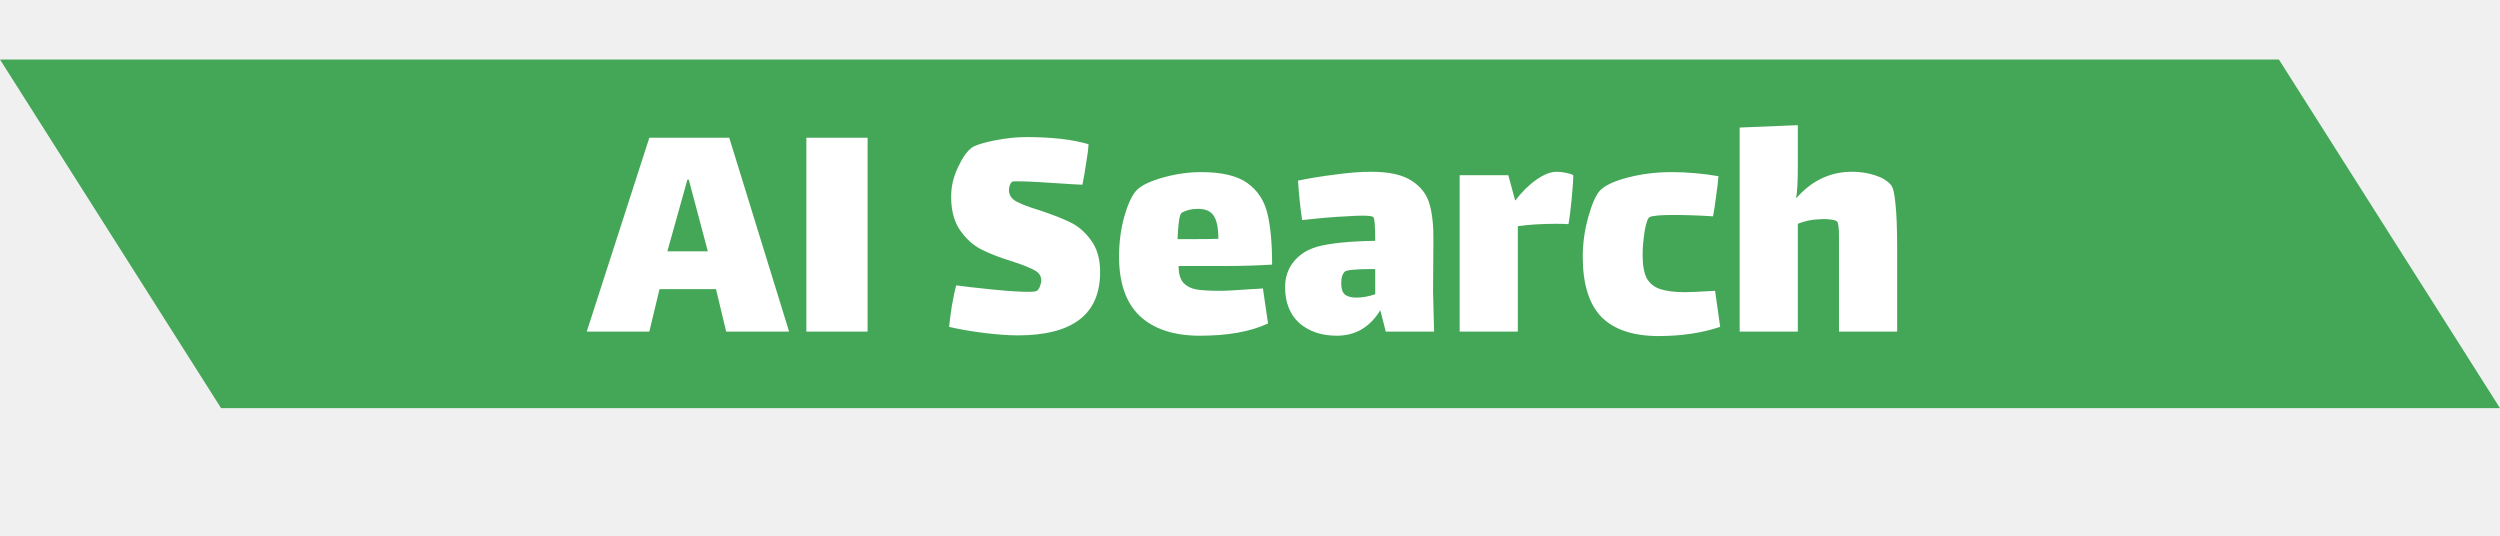
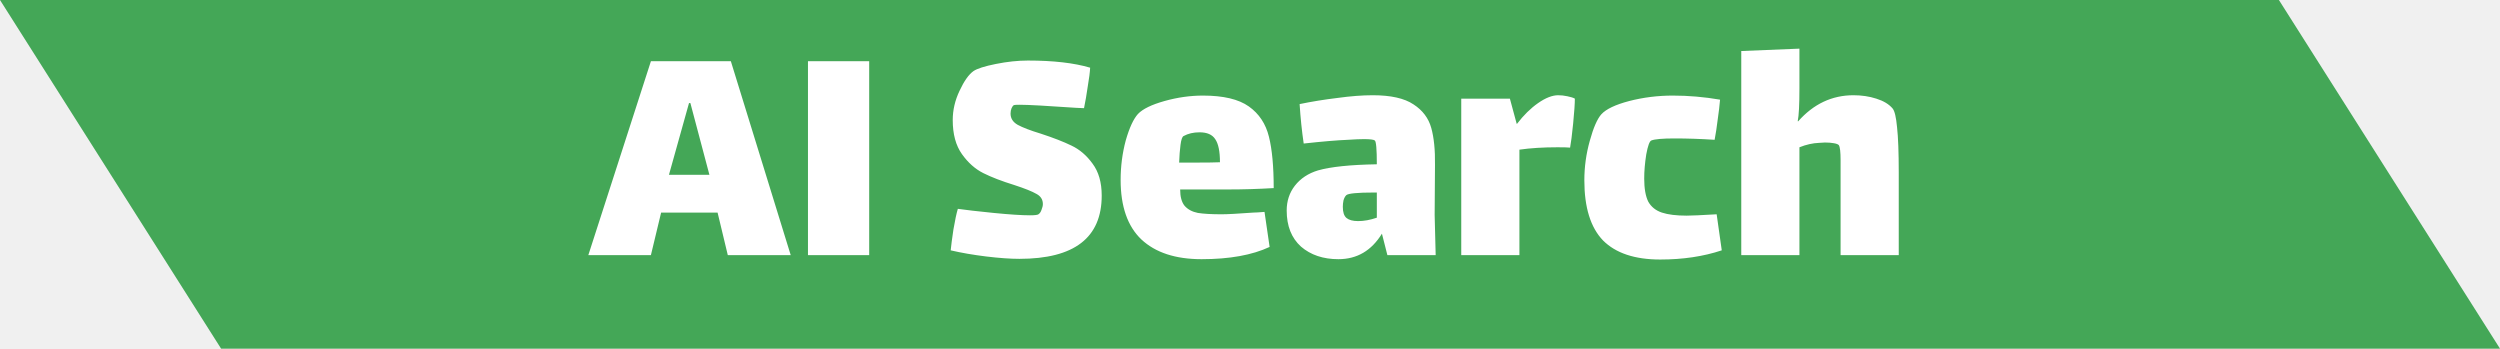
- <svg xmlns="http://www.w3.org/2000/svg" viewBox="0 0 294 63" fill="none">
-   <path d="M268 7H0L26 48H294L268 7Z" fill="#44A757" />
-   <path d="M84.2 34H77.56L76.36 39H69L76.36 16.2H85.76L92.8 39H85.4L84.2 34ZM80.84 21.12L78.48 29.56H83.24L81 21.12H80.84ZM94.829 16.2H102.029V39H94.829V16.2ZM118.654 22.36C118.654 22.92 118.934 23.36 119.494 23.68C120.08 24 120.987 24.347 122.214 24.72C123.68 25.2 124.88 25.667 125.814 26.12C126.774 26.573 127.6 27.28 128.294 28.24C129.014 29.2 129.374 30.453 129.374 32C129.374 36.96 126.147 39.44 119.694 39.44C118.627 39.44 117.32 39.347 115.774 39.16C114.254 38.973 112.867 38.733 111.614 38.44C111.667 37.88 111.774 37.067 111.934 36C112.12 34.907 112.294 34.093 112.454 33.56C113.387 33.693 114.787 33.853 116.654 34.04C118.547 34.227 119.974 34.32 120.934 34.32C121.494 34.32 121.827 34.28 121.934 34.2C122.094 34.093 122.214 33.92 122.294 33.68C122.4 33.413 122.454 33.187 122.454 33C122.454 32.467 122.2 32.067 121.694 31.8C121.187 31.507 120.32 31.16 119.094 30.76C117.627 30.307 116.414 29.84 115.454 29.36C114.494 28.88 113.654 28.133 112.934 27.12C112.214 26.107 111.854 24.773 111.854 23.12C111.854 21.947 112.12 20.8 112.654 19.68C113.187 18.533 113.734 17.76 114.294 17.36C114.72 17.067 115.6 16.787 116.934 16.52C118.267 16.253 119.52 16.12 120.694 16.12C123.68 16.12 126.12 16.4 128.014 16.96C127.987 17.493 127.894 18.227 127.734 19.16C127.6 20.093 127.454 20.947 127.294 21.72L126.374 21.68C122.907 21.44 120.694 21.32 119.734 21.32C119.334 21.32 119.107 21.333 119.054 21.36C118.947 21.413 118.854 21.533 118.774 21.72C118.694 21.907 118.654 22.12 118.654 22.36ZM143.48 34.2C144.146 34.2 145.386 34.133 147.2 34C147.44 34 147.88 33.973 148.52 33.92L149.12 38.04C147.066 39 144.4 39.48 141.12 39.48C138.053 39.48 135.693 38.707 134.04 37.16C132.413 35.613 131.6 33.28 131.6 30.16C131.6 28.56 131.8 27.013 132.2 25.52C132.626 24.027 133.106 22.987 133.64 22.4C134.2 21.813 135.24 21.307 136.76 20.88C138.28 20.453 139.786 20.24 141.28 20.24C143.68 20.24 145.48 20.667 146.68 21.52C147.88 22.373 148.666 23.56 149.04 25.08C149.413 26.573 149.6 28.587 149.6 31.12C147.786 31.227 146.013 31.28 144.28 31.28H138.6C138.6 32.133 138.773 32.773 139.12 33.2C139.493 33.627 140.013 33.907 140.68 34.04C141.346 34.147 142.28 34.2 143.48 34.2ZM139 25C138.84 25.08 138.72 25.427 138.64 26.04C138.56 26.653 138.506 27.347 138.48 28.12H140.56C141.813 28.12 142.72 28.107 143.28 28.08C143.28 26.8 143.093 25.893 142.72 25.36C142.373 24.827 141.76 24.56 140.88 24.56C140.16 24.56 139.533 24.707 139 25ZM162.967 39L162.327 36.48C161.101 38.48 159.394 39.48 157.207 39.48C155.421 39.48 153.954 38.987 152.807 38C151.687 36.987 151.127 35.573 151.127 33.76C151.127 32.64 151.447 31.667 152.087 30.84C152.754 29.987 153.661 29.387 154.807 29.04C156.301 28.613 158.607 28.373 161.727 28.32C161.727 26.56 161.647 25.627 161.487 25.52C161.354 25.413 160.927 25.36 160.207 25.36C159.754 25.36 159.127 25.387 158.327 25.44C157.047 25.493 155.314 25.64 153.127 25.88C152.914 24.44 152.754 22.893 152.647 21.24C154.061 20.947 155.541 20.707 157.087 20.52C158.634 20.307 160.021 20.2 161.247 20.2C163.381 20.2 164.981 20.56 166.047 21.28C167.114 21.973 167.807 22.893 168.127 24.04C168.447 25.187 168.594 26.64 168.567 28.4L168.527 34.28L168.647 39H162.967ZM159.527 35C160.221 35 160.954 34.867 161.727 34.6V31.64H161.407C159.434 31.64 158.341 31.747 158.127 31.96C157.994 32.093 157.887 32.293 157.807 32.56C157.754 32.827 157.727 33.08 157.727 33.32C157.727 33.96 157.874 34.4 158.167 34.64C158.461 34.88 158.914 35 159.527 35ZM183.056 20.2C183.402 20.2 183.762 20.24 184.136 20.32C184.536 20.4 184.829 20.493 185.016 20.6C185.016 21.187 184.949 22.16 184.816 23.52C184.682 24.853 184.562 25.8 184.456 26.36C184.189 26.333 183.696 26.32 182.976 26.32C181.296 26.32 179.802 26.413 178.496 26.6V39H171.656V20.6H177.376L178.176 23.56H178.216C178.989 22.547 179.816 21.733 180.696 21.12C181.576 20.507 182.362 20.2 183.056 20.2ZM202.292 38.44C200.132 39.16 197.719 39.52 195.052 39.52C192.065 39.52 189.825 38.773 188.332 37.28C186.865 35.76 186.132 33.4 186.132 30.2C186.132 28.627 186.345 27.08 186.772 25.56C187.199 24.013 187.652 22.973 188.132 22.44C188.692 21.827 189.785 21.307 191.412 20.88C193.065 20.453 194.772 20.24 196.532 20.24C198.372 20.24 200.225 20.4 202.092 20.72C202.039 21.387 201.945 22.173 201.812 23.08C201.705 23.96 201.585 24.747 201.452 25.44C199.799 25.333 198.239 25.28 196.772 25.28C195.332 25.28 194.412 25.36 194.012 25.52C193.799 25.6 193.599 26.147 193.412 27.16C193.252 28.173 193.172 29.12 193.172 30C193.172 31.173 193.332 32.08 193.652 32.72C193.999 33.333 194.532 33.76 195.252 34C195.972 34.24 196.945 34.36 198.172 34.36C198.705 34.36 199.879 34.307 201.692 34.2L202.292 38.44ZM222.385 21.76C222.625 22.053 222.799 22.787 222.905 23.96C223.039 25.133 223.105 26.92 223.105 29.32V39H216.265V29.4C216.265 29.293 216.265 28.773 216.265 27.84C216.265 26.88 216.199 26.293 216.065 26.08C215.985 25.973 215.785 25.893 215.465 25.84C215.172 25.787 214.825 25.76 214.425 25.76L213.745 25.8C212.999 25.827 212.225 26 211.425 26.32V39H204.585V15L211.425 14.72V19.4C211.425 21.32 211.359 22.6 211.225 23.24L211.265 23.28C213.079 21.227 215.252 20.2 217.785 20.2C218.745 20.2 219.639 20.333 220.465 20.6C221.319 20.867 221.959 21.253 222.385 21.76Z" fill="white" />
+ <svg xmlns="http://www.w3.org/2000/svg" viewBox="0 0 294 41" fill="none">
+   <path d="M268 0H0L26 41H294L268 0Z" fill="#44A757" />
+   <path d="M84.388 25H77.748L76.547 30H69.188L76.547 7.2H85.948L92.987 30H85.588L84.388 25ZM81.028 12.12L78.668 20.56H83.427L81.188 12.12H81.028ZM95.017 7.2H102.217V30H95.017V7.2ZM118.841 13.36C118.841 13.92 119.121 14.36 119.681 14.68C120.268 15 121.175 15.347 122.401 15.72C123.868 16.2 125.068 16.667 126.001 17.12C126.961 17.573 127.788 18.28 128.481 19.24C129.201 20.2 129.561 21.453 129.561 23C129.561 27.96 126.335 30.44 119.881 30.44C118.815 30.44 117.508 30.347 115.961 30.16C114.441 29.973 113.055 29.733 111.801 29.44C111.855 28.88 111.961 28.067 112.121 27C112.308 25.907 112.481 25.093 112.641 24.56C113.575 24.693 114.975 24.853 116.841 25.04C118.735 25.227 120.161 25.32 121.121 25.32C121.681 25.32 122.015 25.28 122.121 25.2C122.281 25.093 122.401 24.92 122.481 24.68C122.588 24.413 122.641 24.187 122.641 24C122.641 23.467 122.388 23.067 121.881 22.8C121.375 22.507 120.508 22.16 119.281 21.76C117.815 21.307 116.601 20.84 115.641 20.36C114.681 19.88 113.841 19.133 113.121 18.12C112.401 17.107 112.041 15.773 112.041 14.12C112.041 12.947 112.308 11.8 112.841 10.68C113.375 9.533 113.921 8.76 114.481 8.36C114.908 8.067 115.788 7.787 117.121 7.52C118.455 7.253 119.708 7.12 120.881 7.12C123.868 7.12 126.308 7.4 128.201 7.96C128.175 8.493 128.081 9.227 127.921 10.16C127.788 11.093 127.641 11.947 127.481 12.72L126.561 12.68C123.095 12.44 120.881 12.32 119.921 12.32C119.521 12.32 119.295 12.333 119.241 12.36C119.135 12.413 119.041 12.533 118.961 12.72C118.881 12.907 118.841 13.12 118.841 13.36ZM143.667 25.2C144.334 25.2 145.574 25.133 147.387 25C147.627 25 148.067 24.973 148.707 24.92L149.307 29.04C147.254 30 144.587 30.48 141.307 30.48C138.241 30.48 135.881 29.707 134.227 28.16C132.601 26.613 131.787 24.28 131.787 21.16C131.787 19.56 131.987 18.013 132.387 16.52C132.814 15.027 133.294 13.987 133.827 13.4C134.387 12.813 135.427 12.307 136.947 11.88C138.467 11.453 139.974 11.24 141.467 11.24C143.867 11.24 145.667 11.667 146.867 12.52C148.067 13.373 148.854 14.56 149.227 16.08C149.601 17.573 149.787 19.587 149.787 22.12C147.974 22.227 146.201 22.28 144.467 22.28H138.787C138.787 23.133 138.961 23.773 139.307 24.2C139.681 24.627 140.201 24.907 140.867 25.04C141.534 25.147 142.467 25.2 143.667 25.2ZM139.187 16C139.027 16.08 138.907 16.427 138.827 17.04C138.747 17.653 138.694 18.347 138.667 19.12H140.747C142.001 19.12 142.907 19.107 143.467 19.08C143.467 17.8 143.281 16.893 142.907 16.36C142.561 15.827 141.947 15.56 141.067 15.56C140.347 15.56 139.721 15.707 139.187 16ZM163.155 30L162.515 27.48C161.288 29.48 159.581 30.48 157.395 30.48C155.608 30.48 154.141 29.987 152.995 29C151.875 27.987 151.315 26.573 151.315 24.76C151.315 23.64 151.635 22.667 152.275 21.84C152.941 20.987 153.848 20.387 154.995 20.04C156.488 19.613 158.795 19.373 161.915 19.32C161.915 17.56 161.835 16.627 161.675 16.52C161.541 16.413 161.115 16.36 160.395 16.36C159.941 16.36 159.315 16.387 158.515 16.44C157.235 16.493 155.501 16.64 153.315 16.88C153.101 15.44 152.941 13.893 152.835 12.24C154.248 11.947 155.728 11.707 157.275 11.52C158.821 11.307 160.208 11.2 161.435 11.2C163.568 11.2 165.168 11.56 166.235 12.28C167.301 12.973 167.995 13.893 168.315 15.04C168.635 16.187 168.781 17.64 168.755 19.4L168.715 25.28L168.835 30H163.155ZM159.715 26C160.408 26 161.141 25.867 161.915 25.6V22.64H161.595C159.621 22.64 158.528 22.747 158.315 22.96C158.181 23.093 158.075 23.293 157.995 23.56C157.941 23.827 157.915 24.08 157.915 24.32C157.915 24.96 158.061 25.4 158.355 25.64C158.648 25.88 159.101 26 159.715 26ZM183.243 11.2C183.59 11.2 183.95 11.24 184.323 11.32C184.723 11.4 185.016 11.493 185.203 11.6C185.203 12.187 185.136 13.16 185.003 14.52C184.87 15.853 184.75 16.8 184.643 17.36C184.376 17.333 183.883 17.32 183.163 17.32C181.483 17.32 179.99 17.413 178.683 17.6V30H171.843V11.6H177.563L178.363 14.56H178.403C179.176 13.547 180.003 12.733 180.883 12.12C181.763 11.507 182.55 11.2 183.243 11.2ZM202.479 29.44C200.319 30.16 197.906 30.52 195.239 30.52C192.253 30.52 190.013 29.773 188.519 28.28C187.053 26.76 186.319 24.4 186.319 21.2C186.319 19.627 186.533 18.08 186.959 16.56C187.386 15.013 187.839 13.973 188.319 13.44C188.879 12.827 189.973 12.307 191.599 11.88C193.253 11.453 194.959 11.24 196.719 11.24C198.559 11.24 200.413 11.4 202.279 11.72C202.226 12.387 202.133 13.173 201.999 14.08C201.893 14.96 201.773 15.747 201.639 16.44C199.986 16.333 198.426 16.28 196.959 16.28C195.519 16.28 194.599 16.36 194.199 16.52C193.986 16.6 193.786 17.147 193.599 18.16C193.439 19.173 193.359 20.12 193.359 21C193.359 22.173 193.519 23.08 193.839 23.72C194.186 24.333 194.719 24.76 195.439 25C196.159 25.24 197.133 25.36 198.359 25.36C198.893 25.36 200.066 25.307 201.879 25.2L202.479 29.44ZM222.573 12.76C222.813 13.053 222.986 13.787 223.093 14.96C223.226 16.133 223.293 17.92 223.293 20.32V30H216.453V20.4C216.453 20.293 216.453 19.773 216.453 18.84C216.453 17.88 216.386 17.293 216.253 17.08C216.173 16.973 215.973 16.893 215.653 16.84C215.359 16.787 215.013 16.76 214.613 16.76L213.933 16.8C213.186 16.827 212.413 17 211.613 17.32V30H204.773V6L211.613 5.72V10.4C211.613 12.32 211.546 13.6 211.413 14.24L211.453 14.28C213.266 12.227 215.439 11.2 217.973 11.2C218.933 11.2 219.826 11.333 220.653 11.6C221.506 11.867 222.146 12.253 222.573 12.76Z" fill="white" />
</svg>
